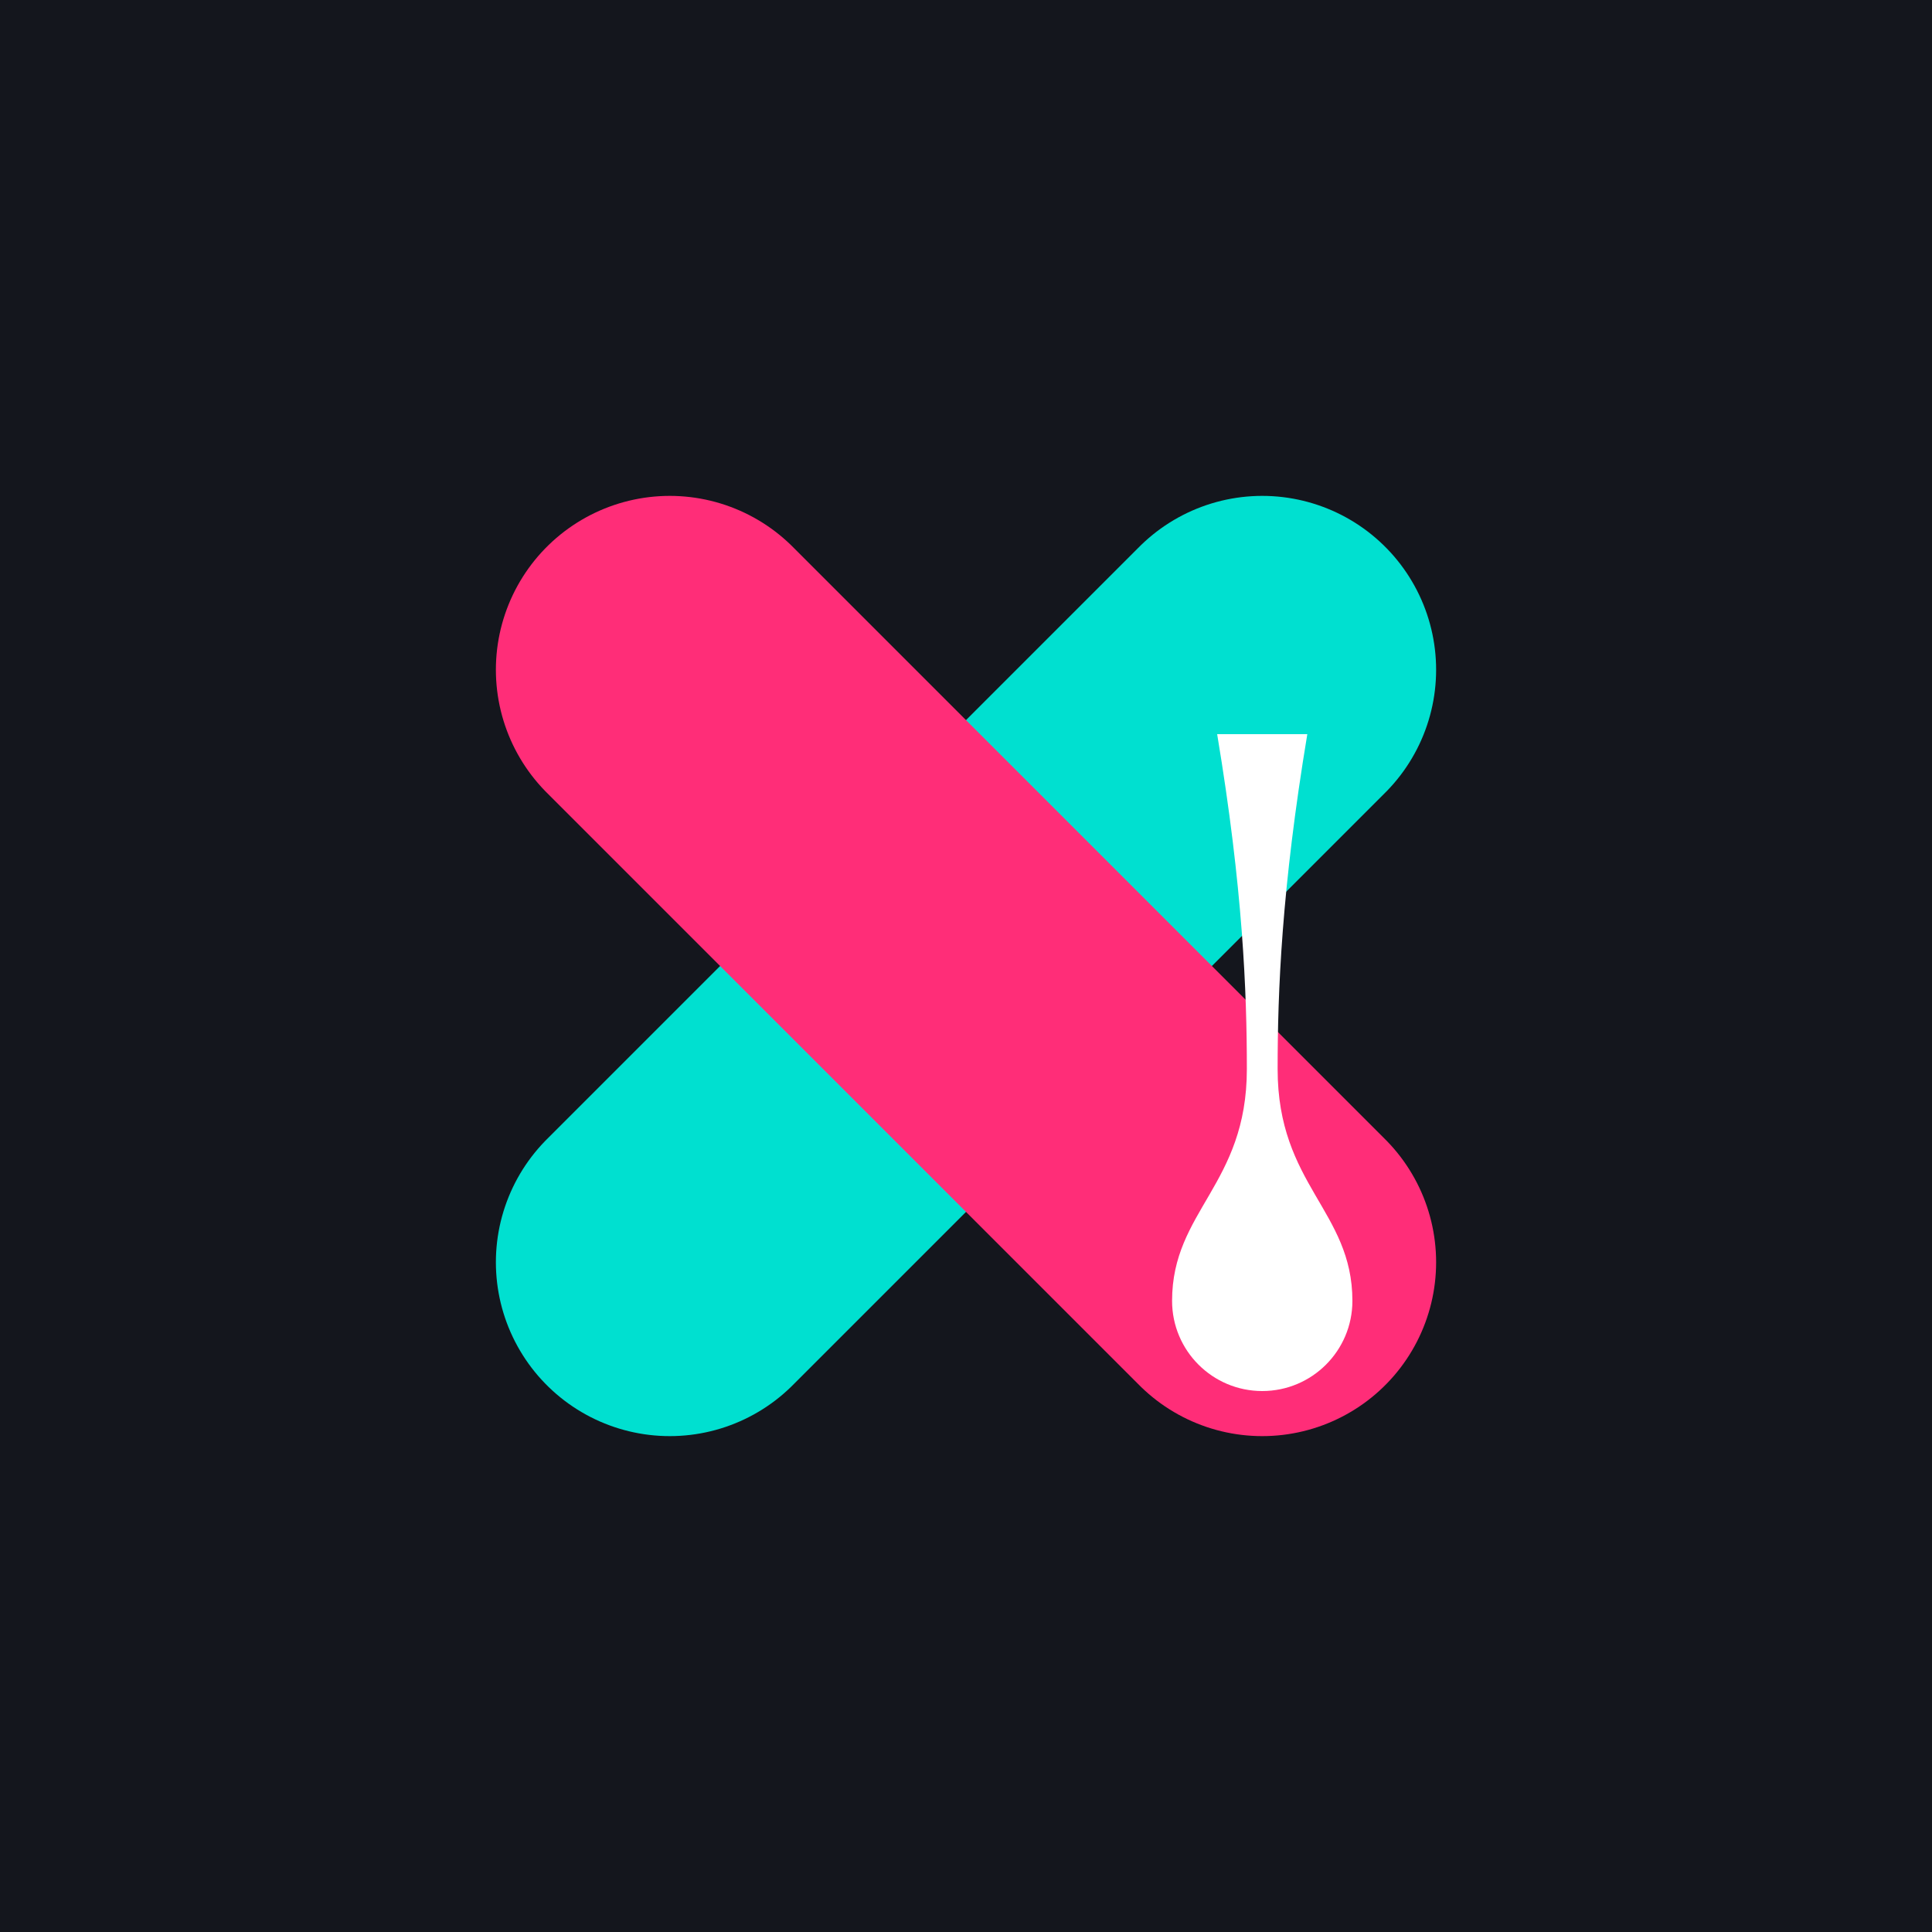
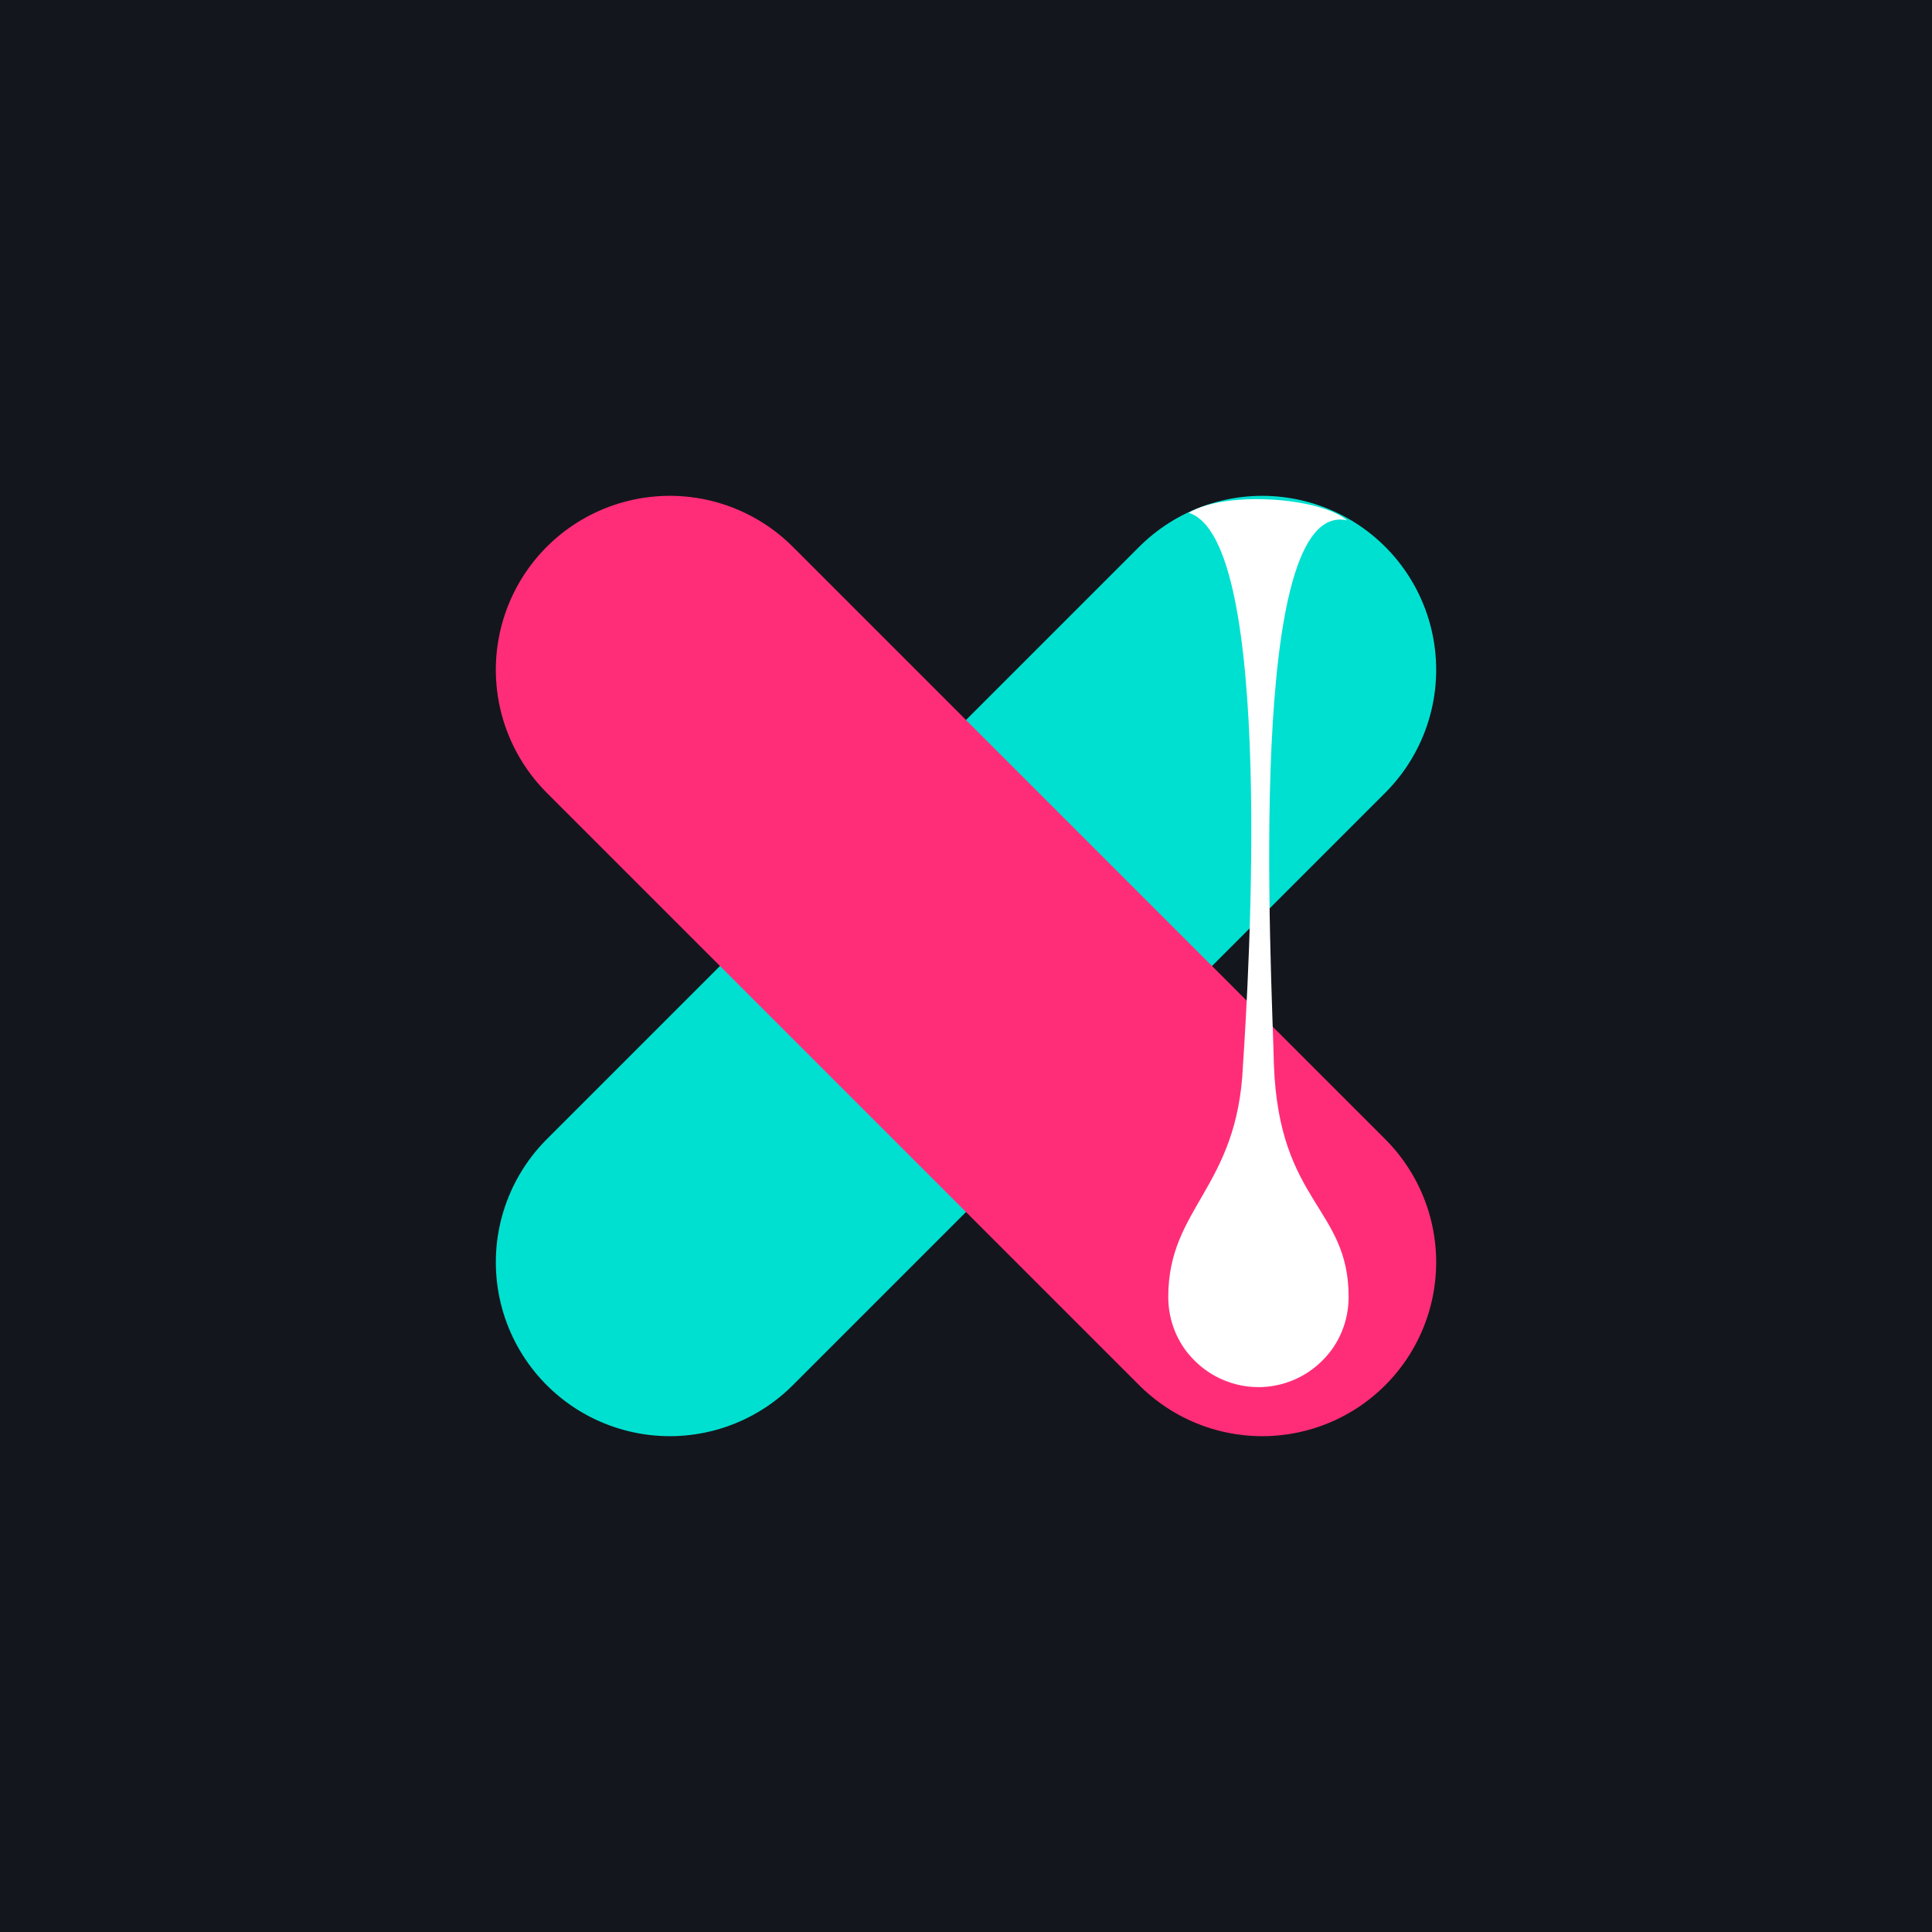
- <svg xmlns="http://www.w3.org/2000/svg" viewBox="0 0 108 108" width="512" height="512">
-   <rect id="background" width="108" height="108" fill="#14161D" />
-   <line x1="70.56" y1="37.44" x2="37.44" y2="70.56" stroke="#00E0D0" stroke-width="19.44" stroke-linecap="round" />
-   <line x1="37.44" y1="37.44" x2="70.56" y2="70.56" stroke="#FF2D78" stroke-width="19.44" stroke-linecap="round" />
-   <path fill="#FFFFFF" d="M68.04,41.04 C69.48,49.68 69.70,55.44 69.70,59.76 C69.70,66.24 65.52,67.68 65.52,72.72 A5.04,5.04 0 1 0 75.60,72.72 C75.60,67.68 71.42,66.24 71.42,59.76 C71.42,55.44 71.64,49.68 73.08,41.04 Z" />
+ <svg xmlns="http://www.w3.org/2000/svg" version="1.2" viewBox="0 0 512 512" width="512" height="512">
+   <style>.a{fill:#14161d}.b{stroke:#00e0d0;stroke-linecap:round;stroke-width:92.2}.c{stroke:#ff2d78;stroke-linecap:round;stroke-width:92.2}.d{fill:#fff}</style>
+   <path fill-rule="evenodd" class="a" d="m0 0h512v512h-512z" />
+   <path fill-rule="evenodd" class="b" d="m334.5 177.5l-157 157" />
+   <path fill-rule="evenodd" class="c" d="m177.5 177.5l157 157" />
+   <path class="d" d="m315 135.9c23 7 15.9 123.8 14.4 146.4-1.4 32.6-19.8 37.6-19.8 61.4 0 6.4 2.5 12.5 7 16.9 4.5 4.5 10.6 7 16.9 7 6.3 0 12.4-2.5 16.9-7 4.5-4.4 7-10.5 7-16.9 0-23.8-18.4-24.8-19.8-61.4-0.6-26.3-7.6-150.4 19.4-144.4-7-6-32-8-42-2z" />
</svg>
